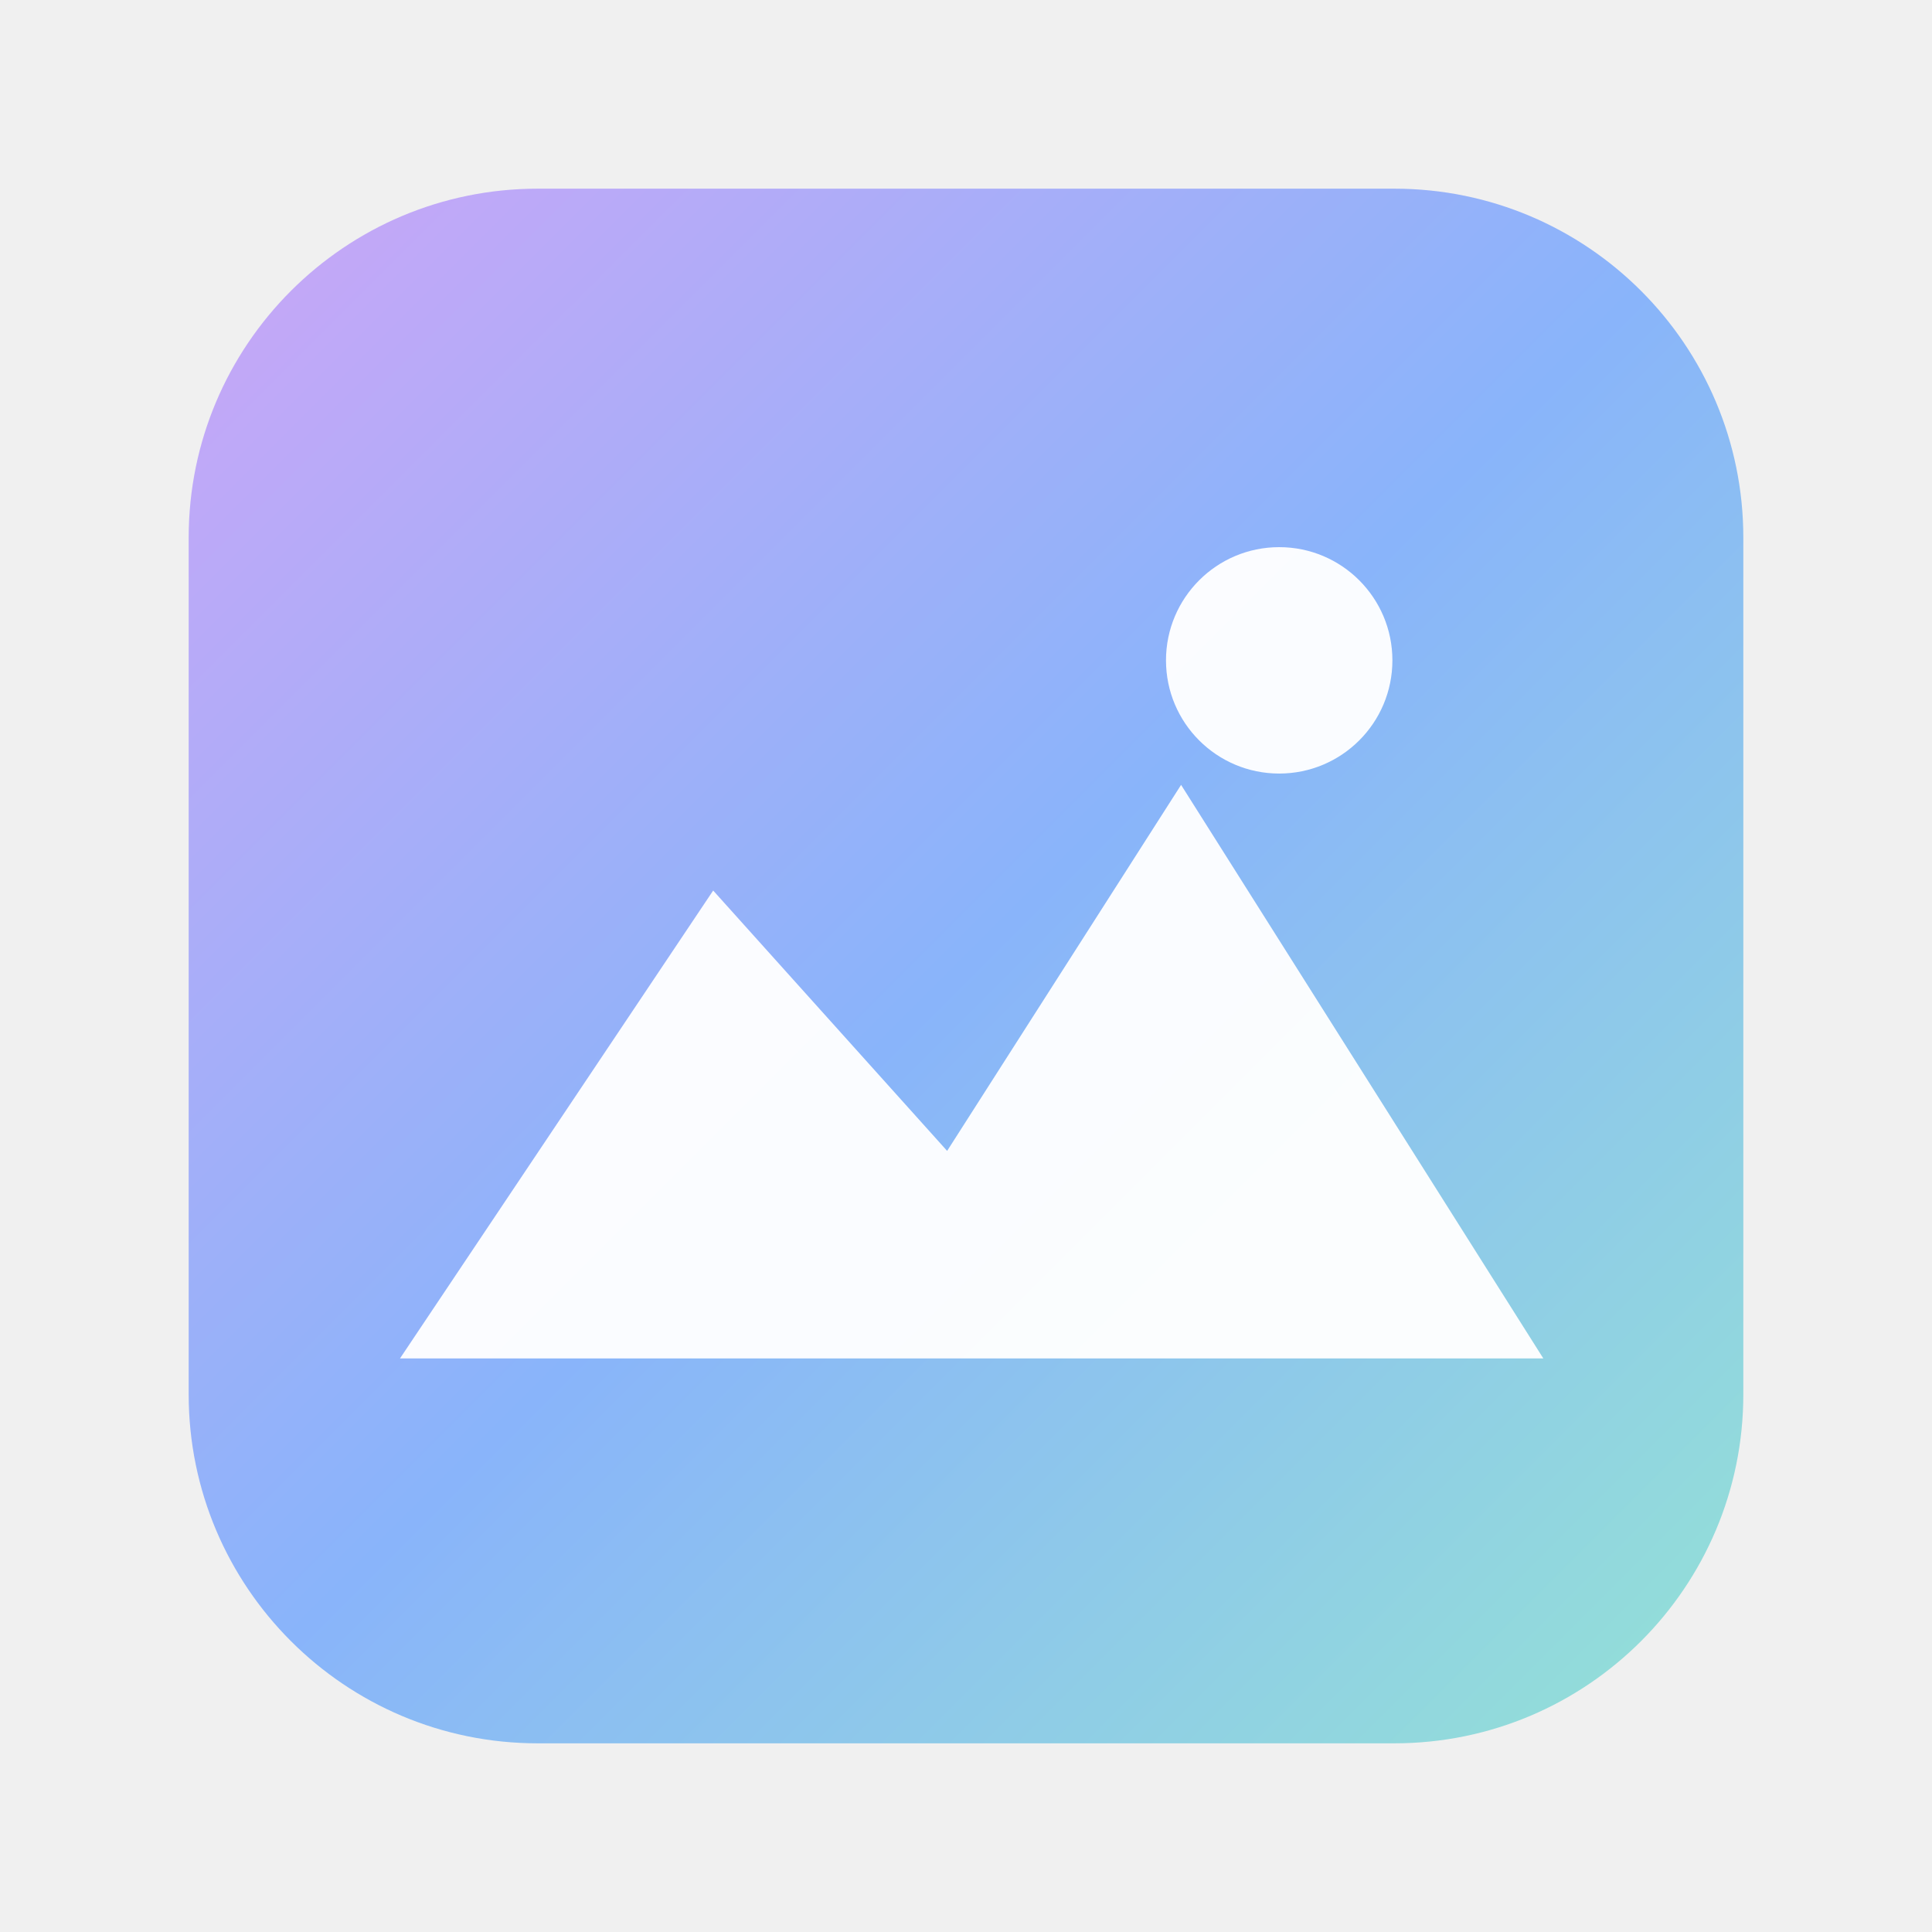
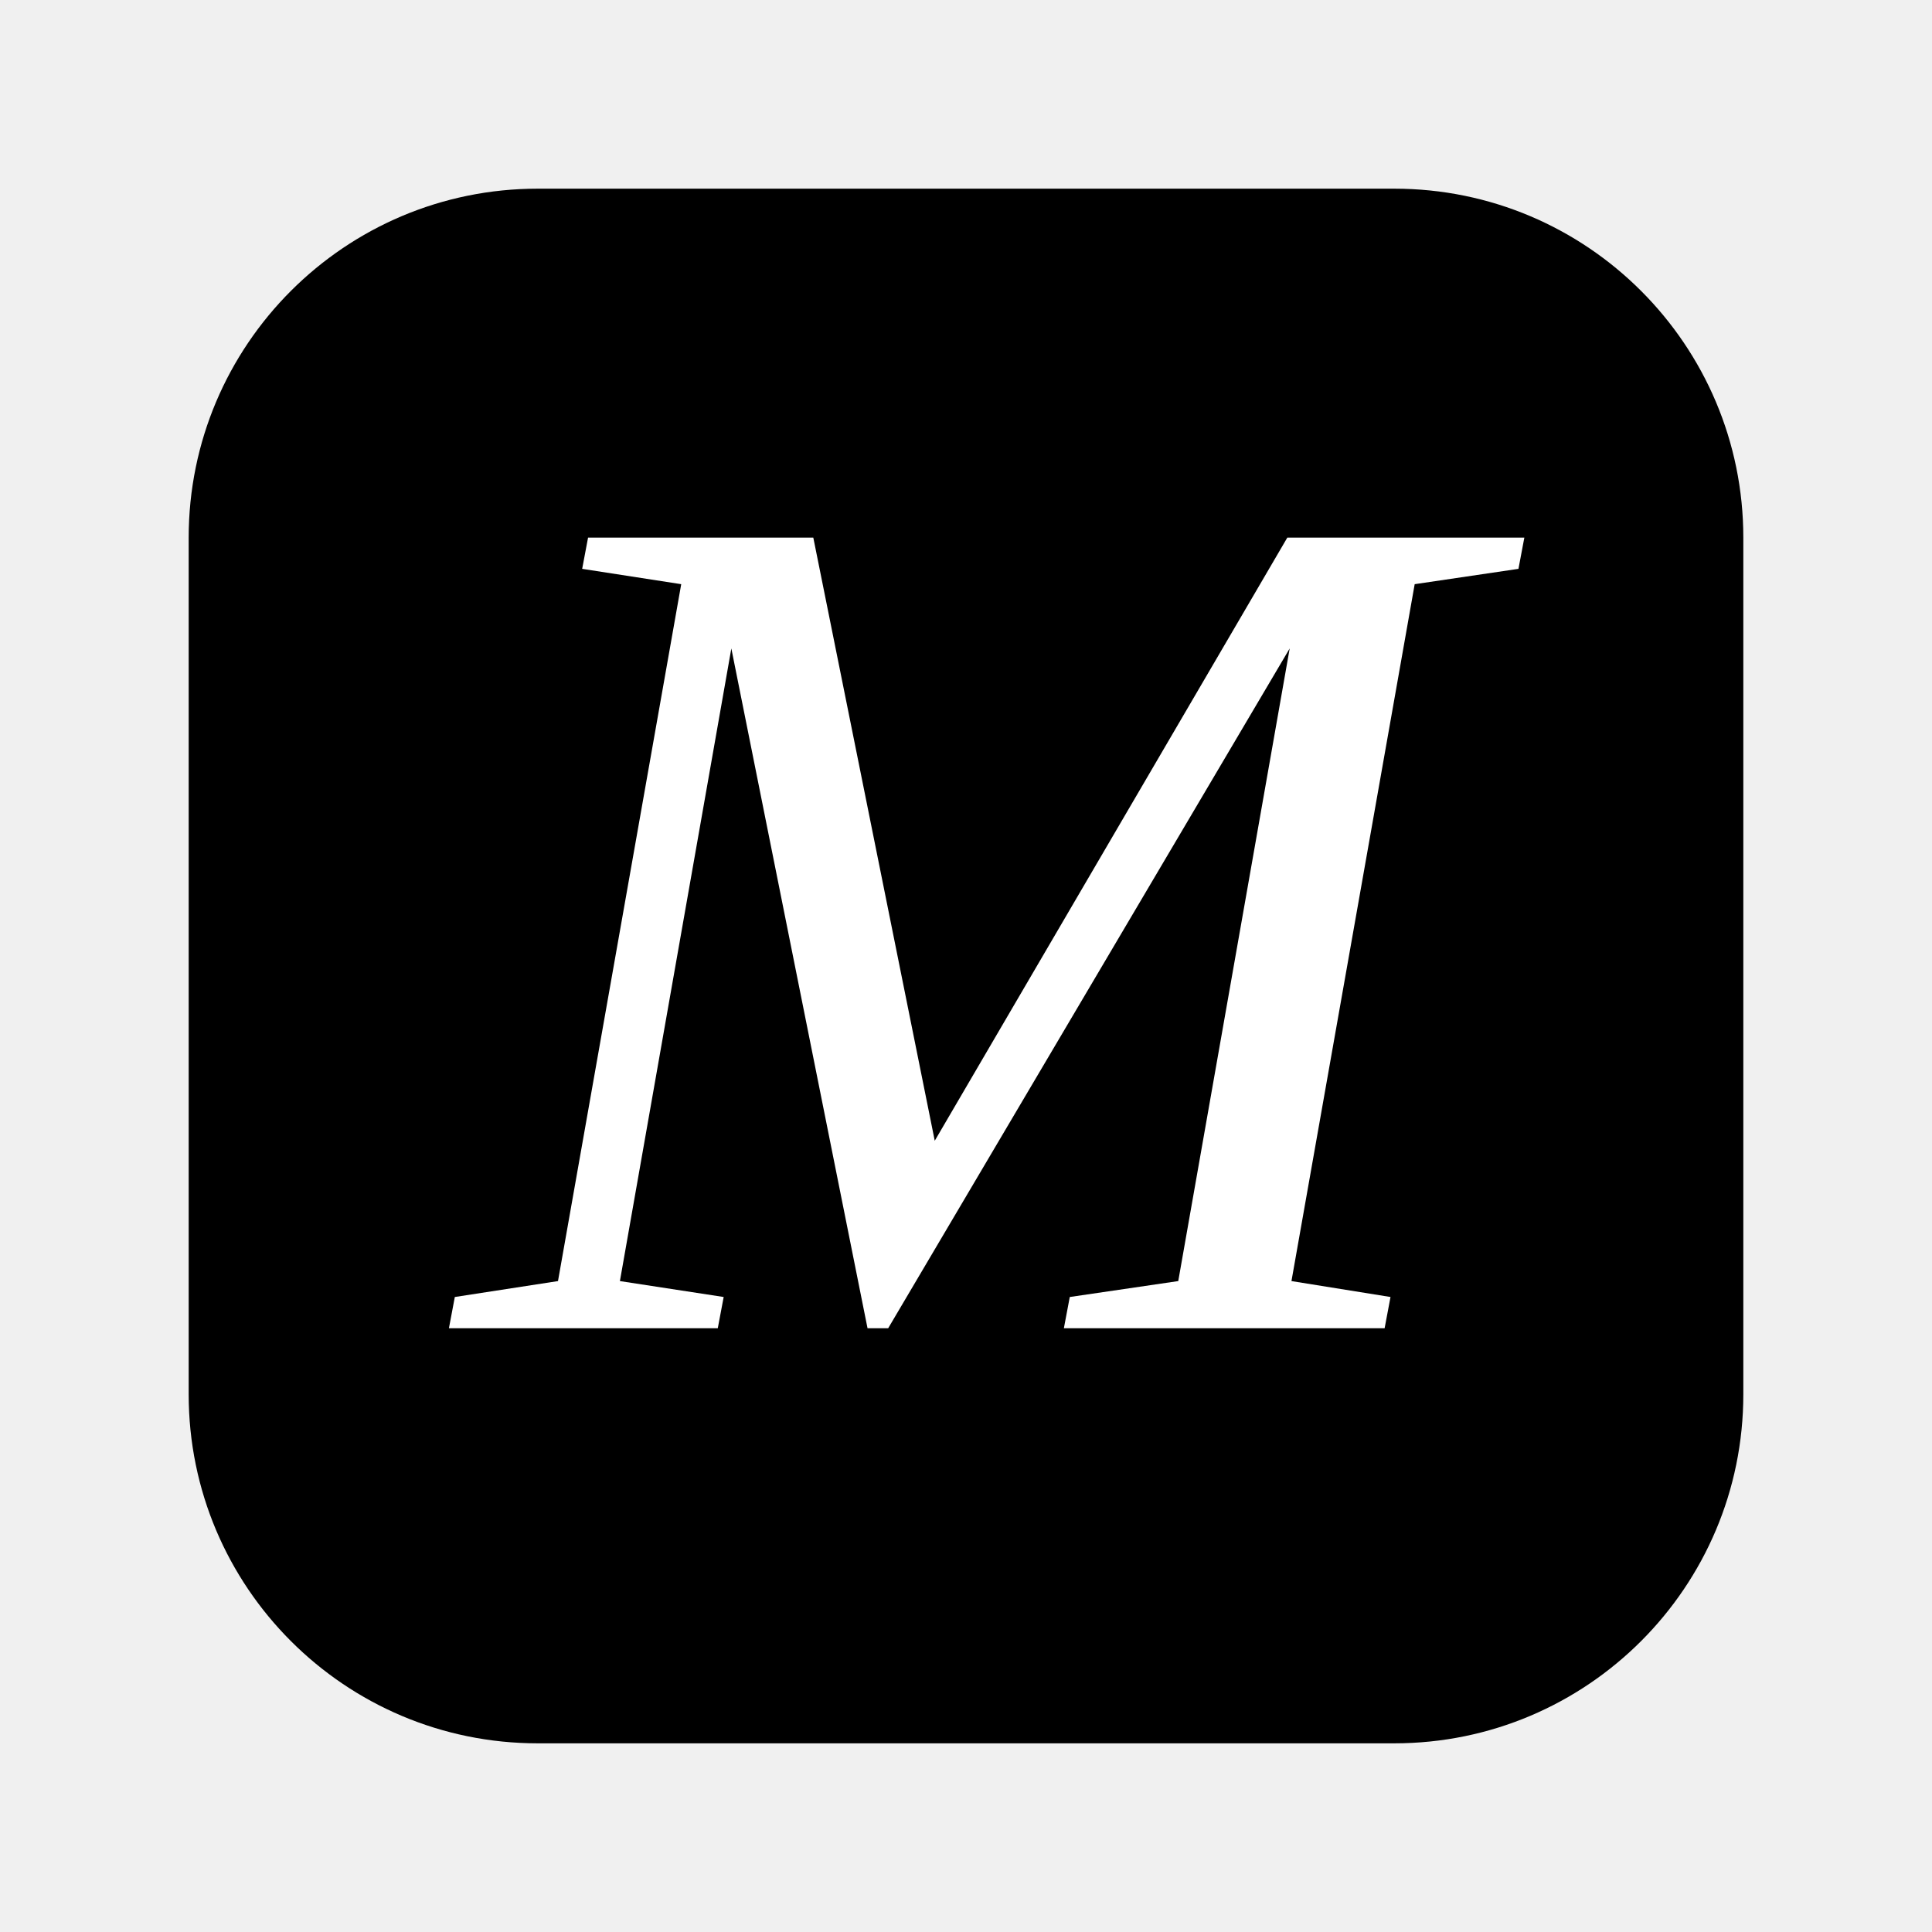
- <svg xmlns="http://www.w3.org/2000/svg" viewBox="0 0 1024 1024" fill="none">
-   <defs>
-     <linearGradient id="bg" x1="100" y1="100" x2="924" y2="924" gradientUnits="userSpaceOnUse">
-       <stop offset="0" stop-color="#cba6f7" />
-       <stop offset="0.5" stop-color="#89b4fa" />
-       <stop offset="1" stop-color="#94e2d5" />
-     </linearGradient>
-   </defs>
-   <rect x="100" y="100" width="824" height="824" rx="185" fill="url(#bg)" />
-   <path d="M212 720 L378 472 L502 610 L626 416 L818 720 Z" fill="white" fill-opacity="0.96" />
-   <circle cx="678" cy="350" r="60" fill="white" fill-opacity="0.96" />
+ <svg xmlns="http://www.w3.org/2000/svg" viewBox="0 0 1024 1024">
+   <rect x="100" y="100" width="824" height="824" rx="185" fill="#000000" />
+   <text x="512" y="704" text-anchor="middle" font-family="Georgia, 'Times New Roman', serif" font-style="italic" font-size="640" fill="#ffffff">M</text>
</svg>
